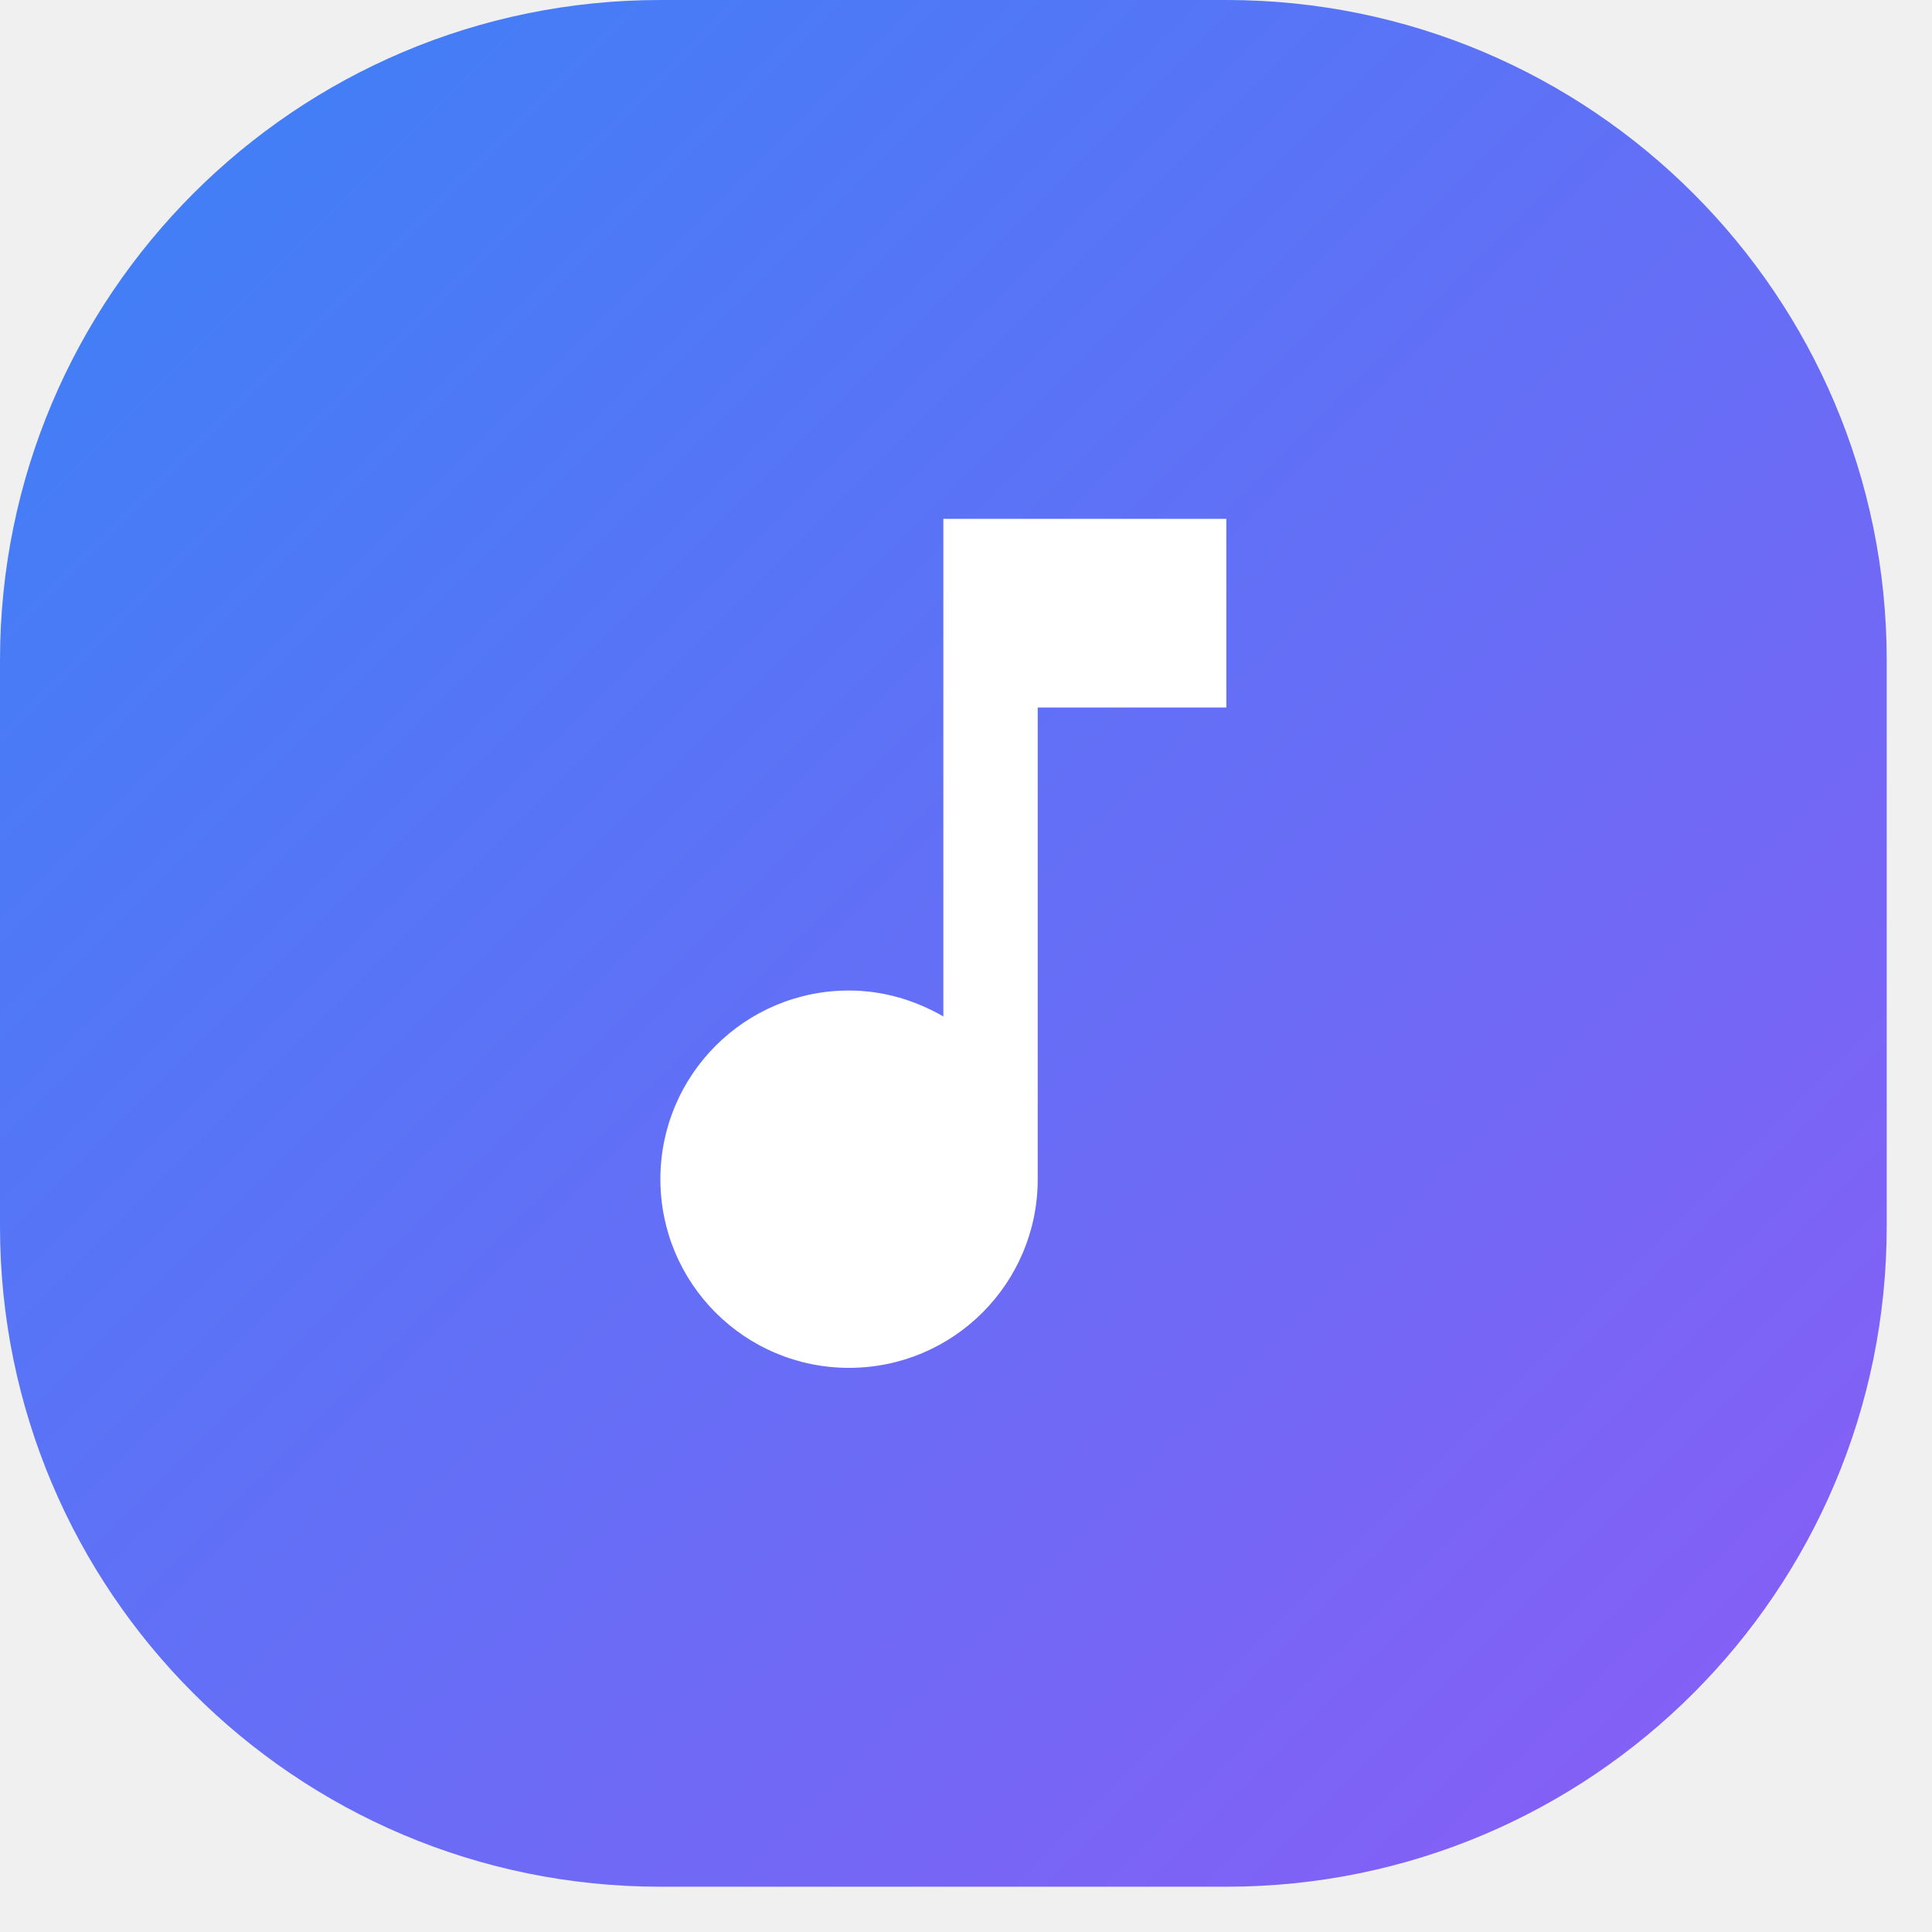
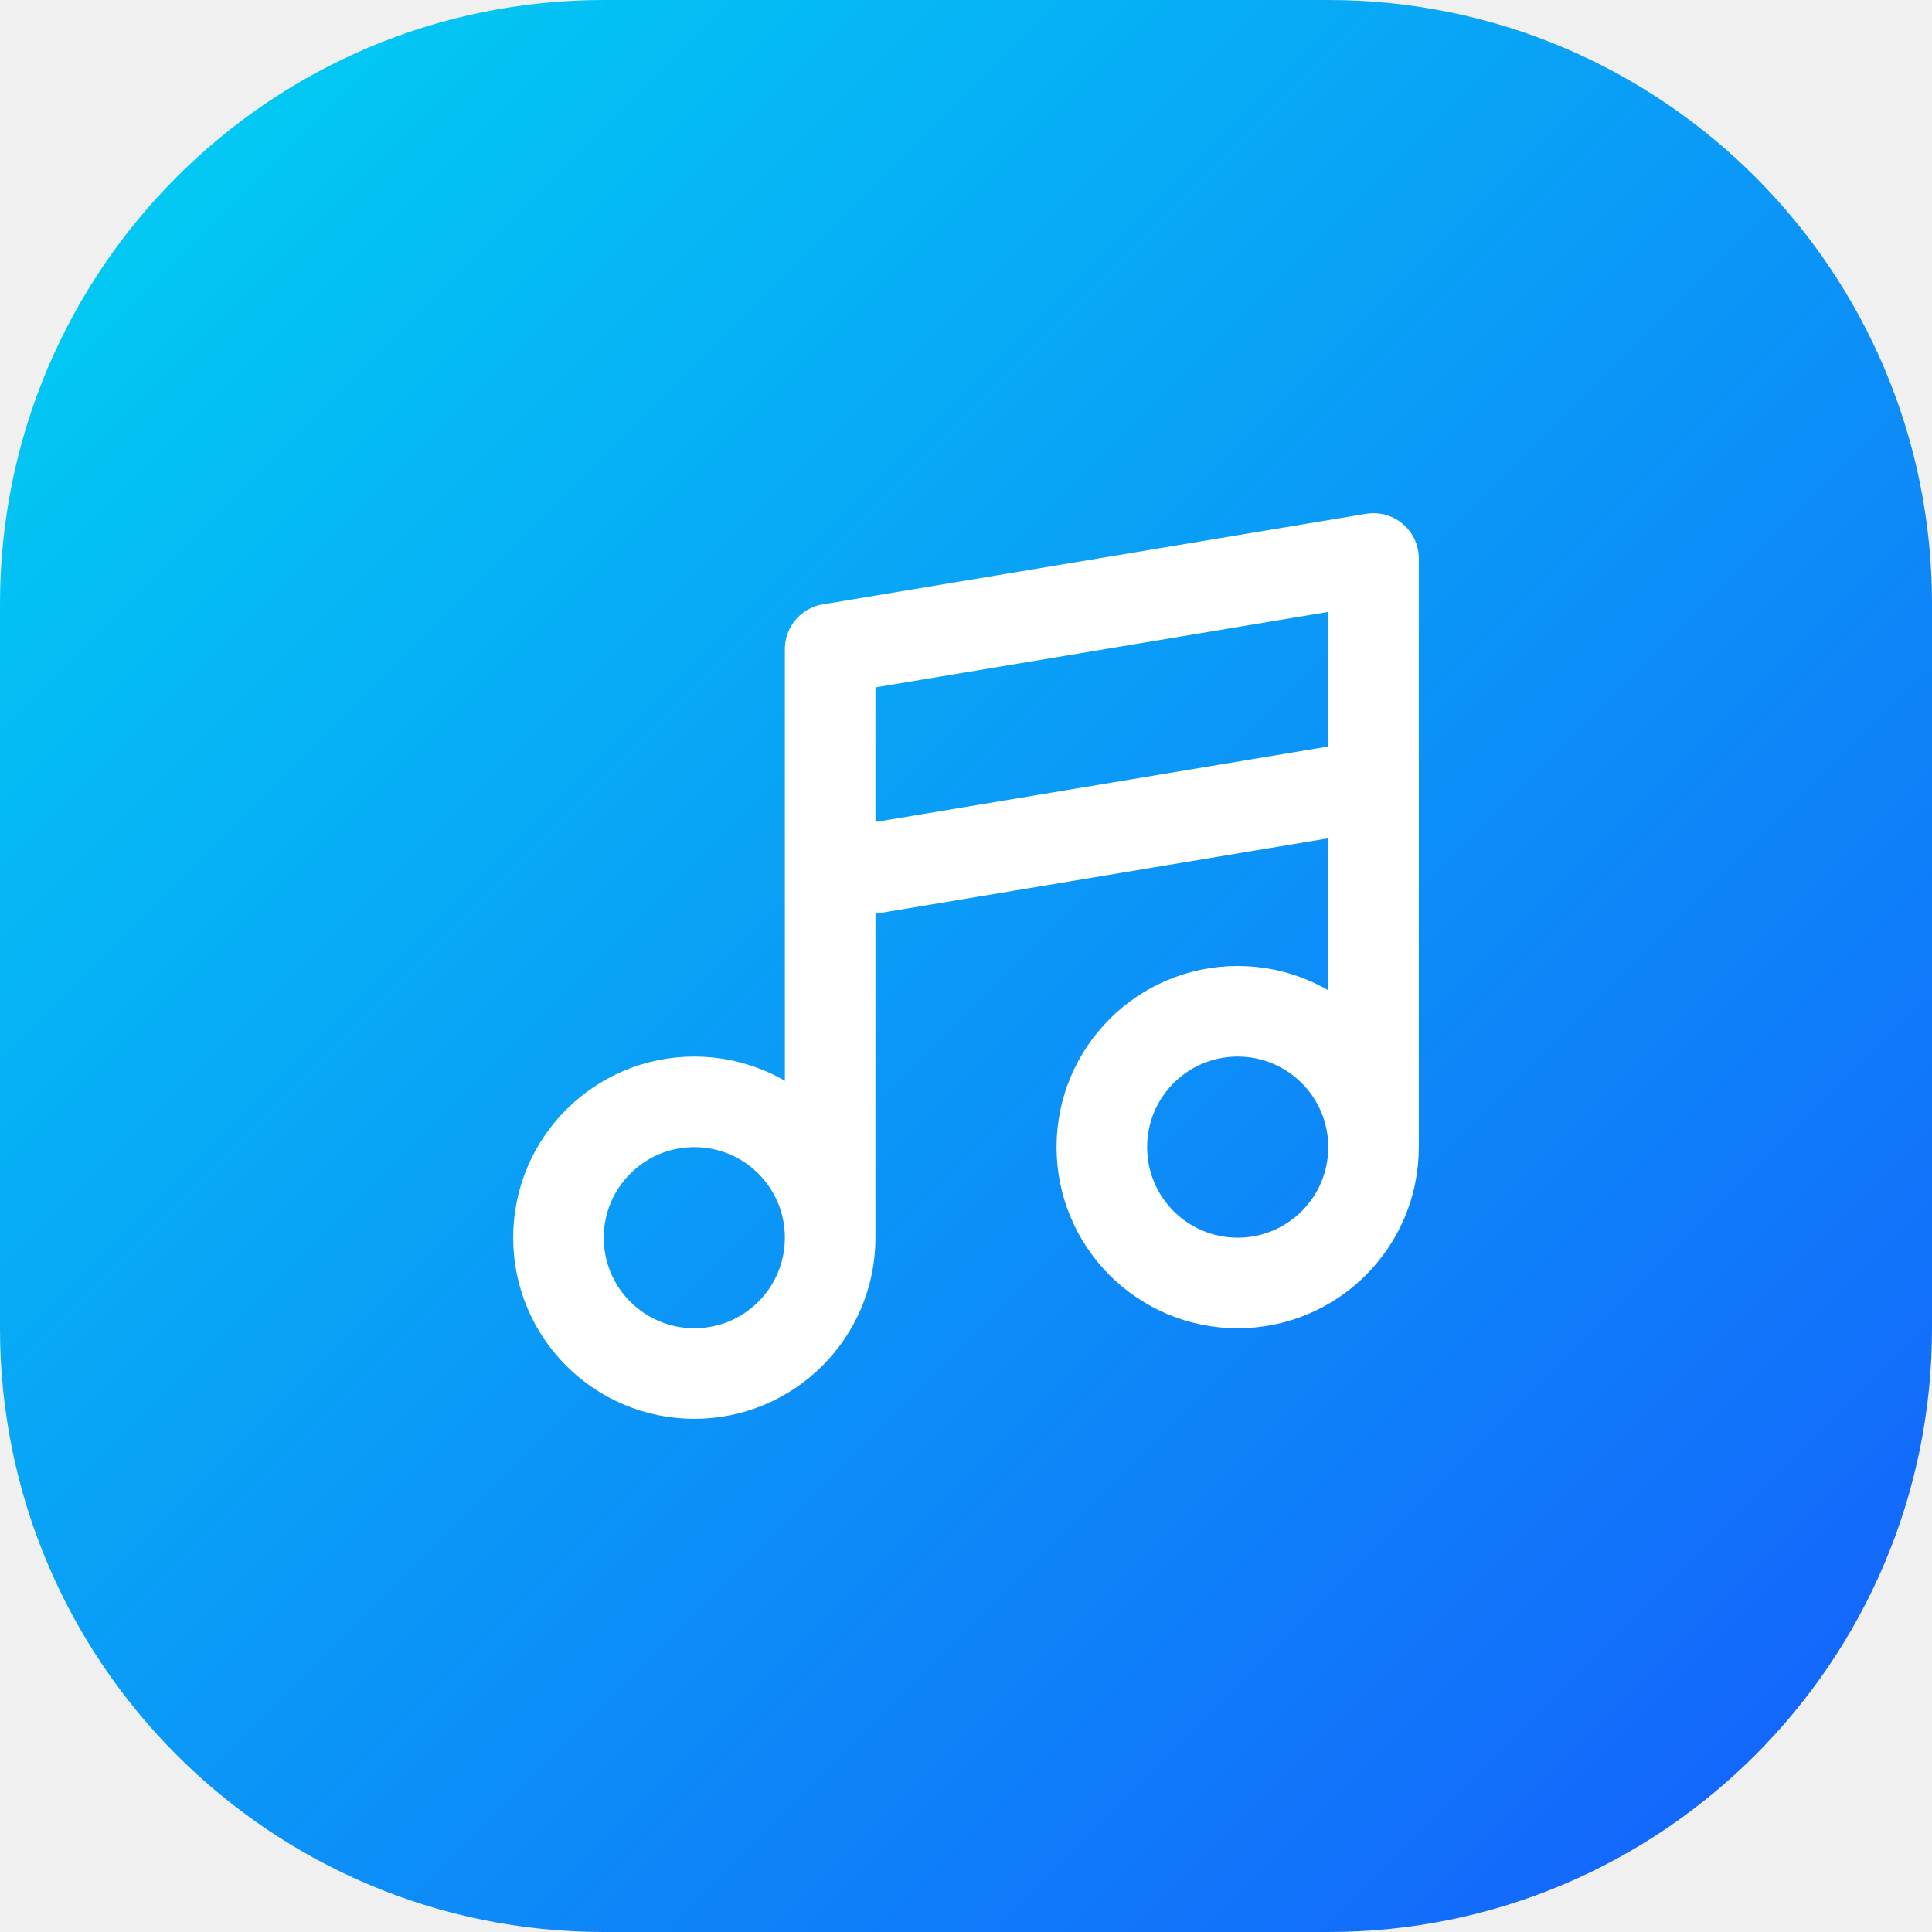
<svg xmlns="http://www.w3.org/2000/svg" width="32" height="32" viewBox="0 0 32 32" fill="none">
-   <path d="M20.312 0H10.938C4.897 0 0 4.897 0 10.938V20.312C0 26.353 4.897 31.25 10.938 31.25H20.312C26.353 31.25 31.25 26.353 31.25 20.312V10.938C31.25 4.897 26.353 0 20.312 0Z" fill="url(#paint0_linear_1_8)" />
-   <path d="M15.625 8.594V16.836C15.164 16.57 14.633 16.406 14.062 16.406C12.336 16.406 10.938 17.805 10.938 19.531C10.938 21.258 12.336 22.656 14.062 22.656C15.789 22.656 17.188 21.258 17.188 19.531V11.719H20.312V8.594H15.625Z" fill="white" />
+   <rect width="32" height="32" rx="10" fill="url(#paint0_linear_1_258)" />
+   <path d="M13.75 20.5V10.75L22.75 9.25V19M13.75 20.5C13.75 21.743 12.743 22.75 11.5 22.75C10.257 22.75 9.25 21.743 9.25 20.5C9.25 19.257 10.257 18.25 11.5 18.25C12.743 18.25 13.75 19.257 13.75 20.5ZM22.75 19C22.75 20.243 21.743 21.25 20.5 21.25C19.257 21.25 18.25 20.243 18.25 19C18.25 17.757 19.257 16.75 20.5 16.75C21.743 16.75 22.75 17.757 22.75 19ZM13.75 14.5L22.75 13" stroke="white" stroke-width="1.5" stroke-linecap="round" stroke-linejoin="round" />
  <defs>
-     <linearGradient id="paint0_linear_1_8" x1="0" y1="0" x2="31.25" y2="31.25" gradientUnits="userSpaceOnUse">
-       <stop stop-color="#3B82F6" />
-       <stop offset="1" stop-color="#8B5CF6" />
+     <linearGradient id="paint0_linear_1_258" x1="0" y1="0" x2="32" y2="32" gradientUnits="userSpaceOnUse">
+       <stop stop-color="#00D3F2" />
+       <stop offset="1" stop-color="#155DFC" />
    </linearGradient>
  </defs>
</svg>
